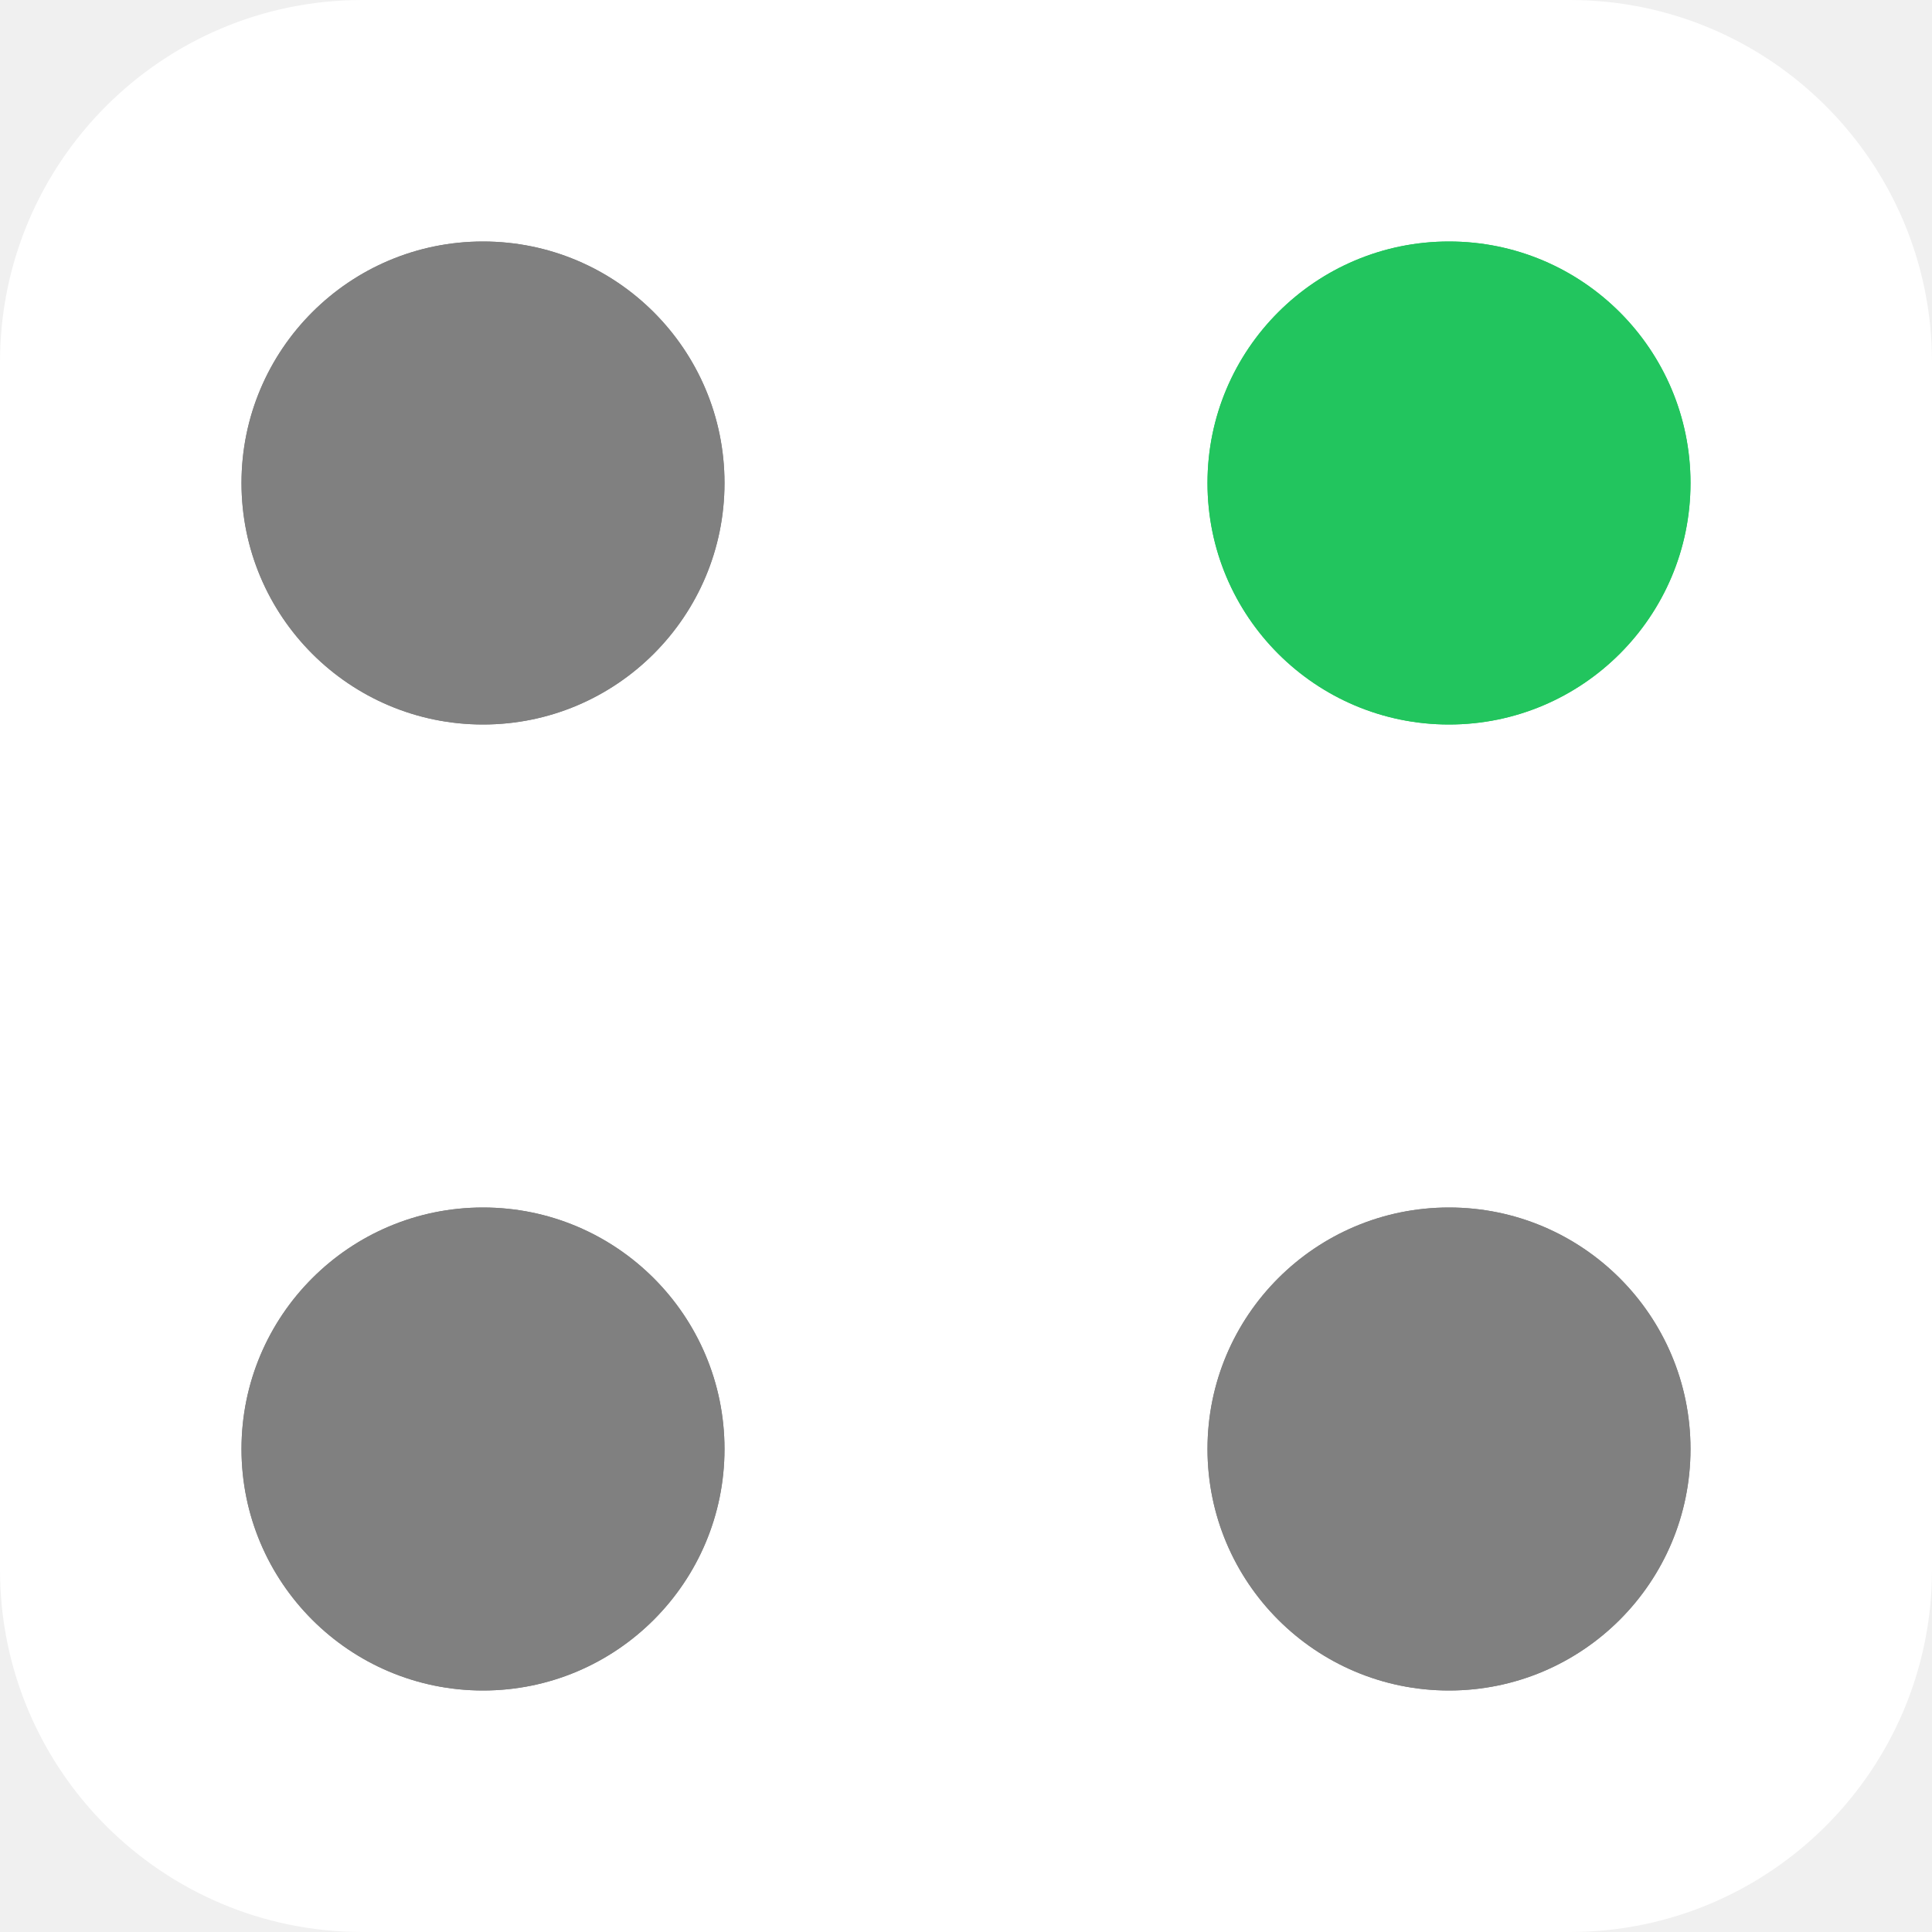
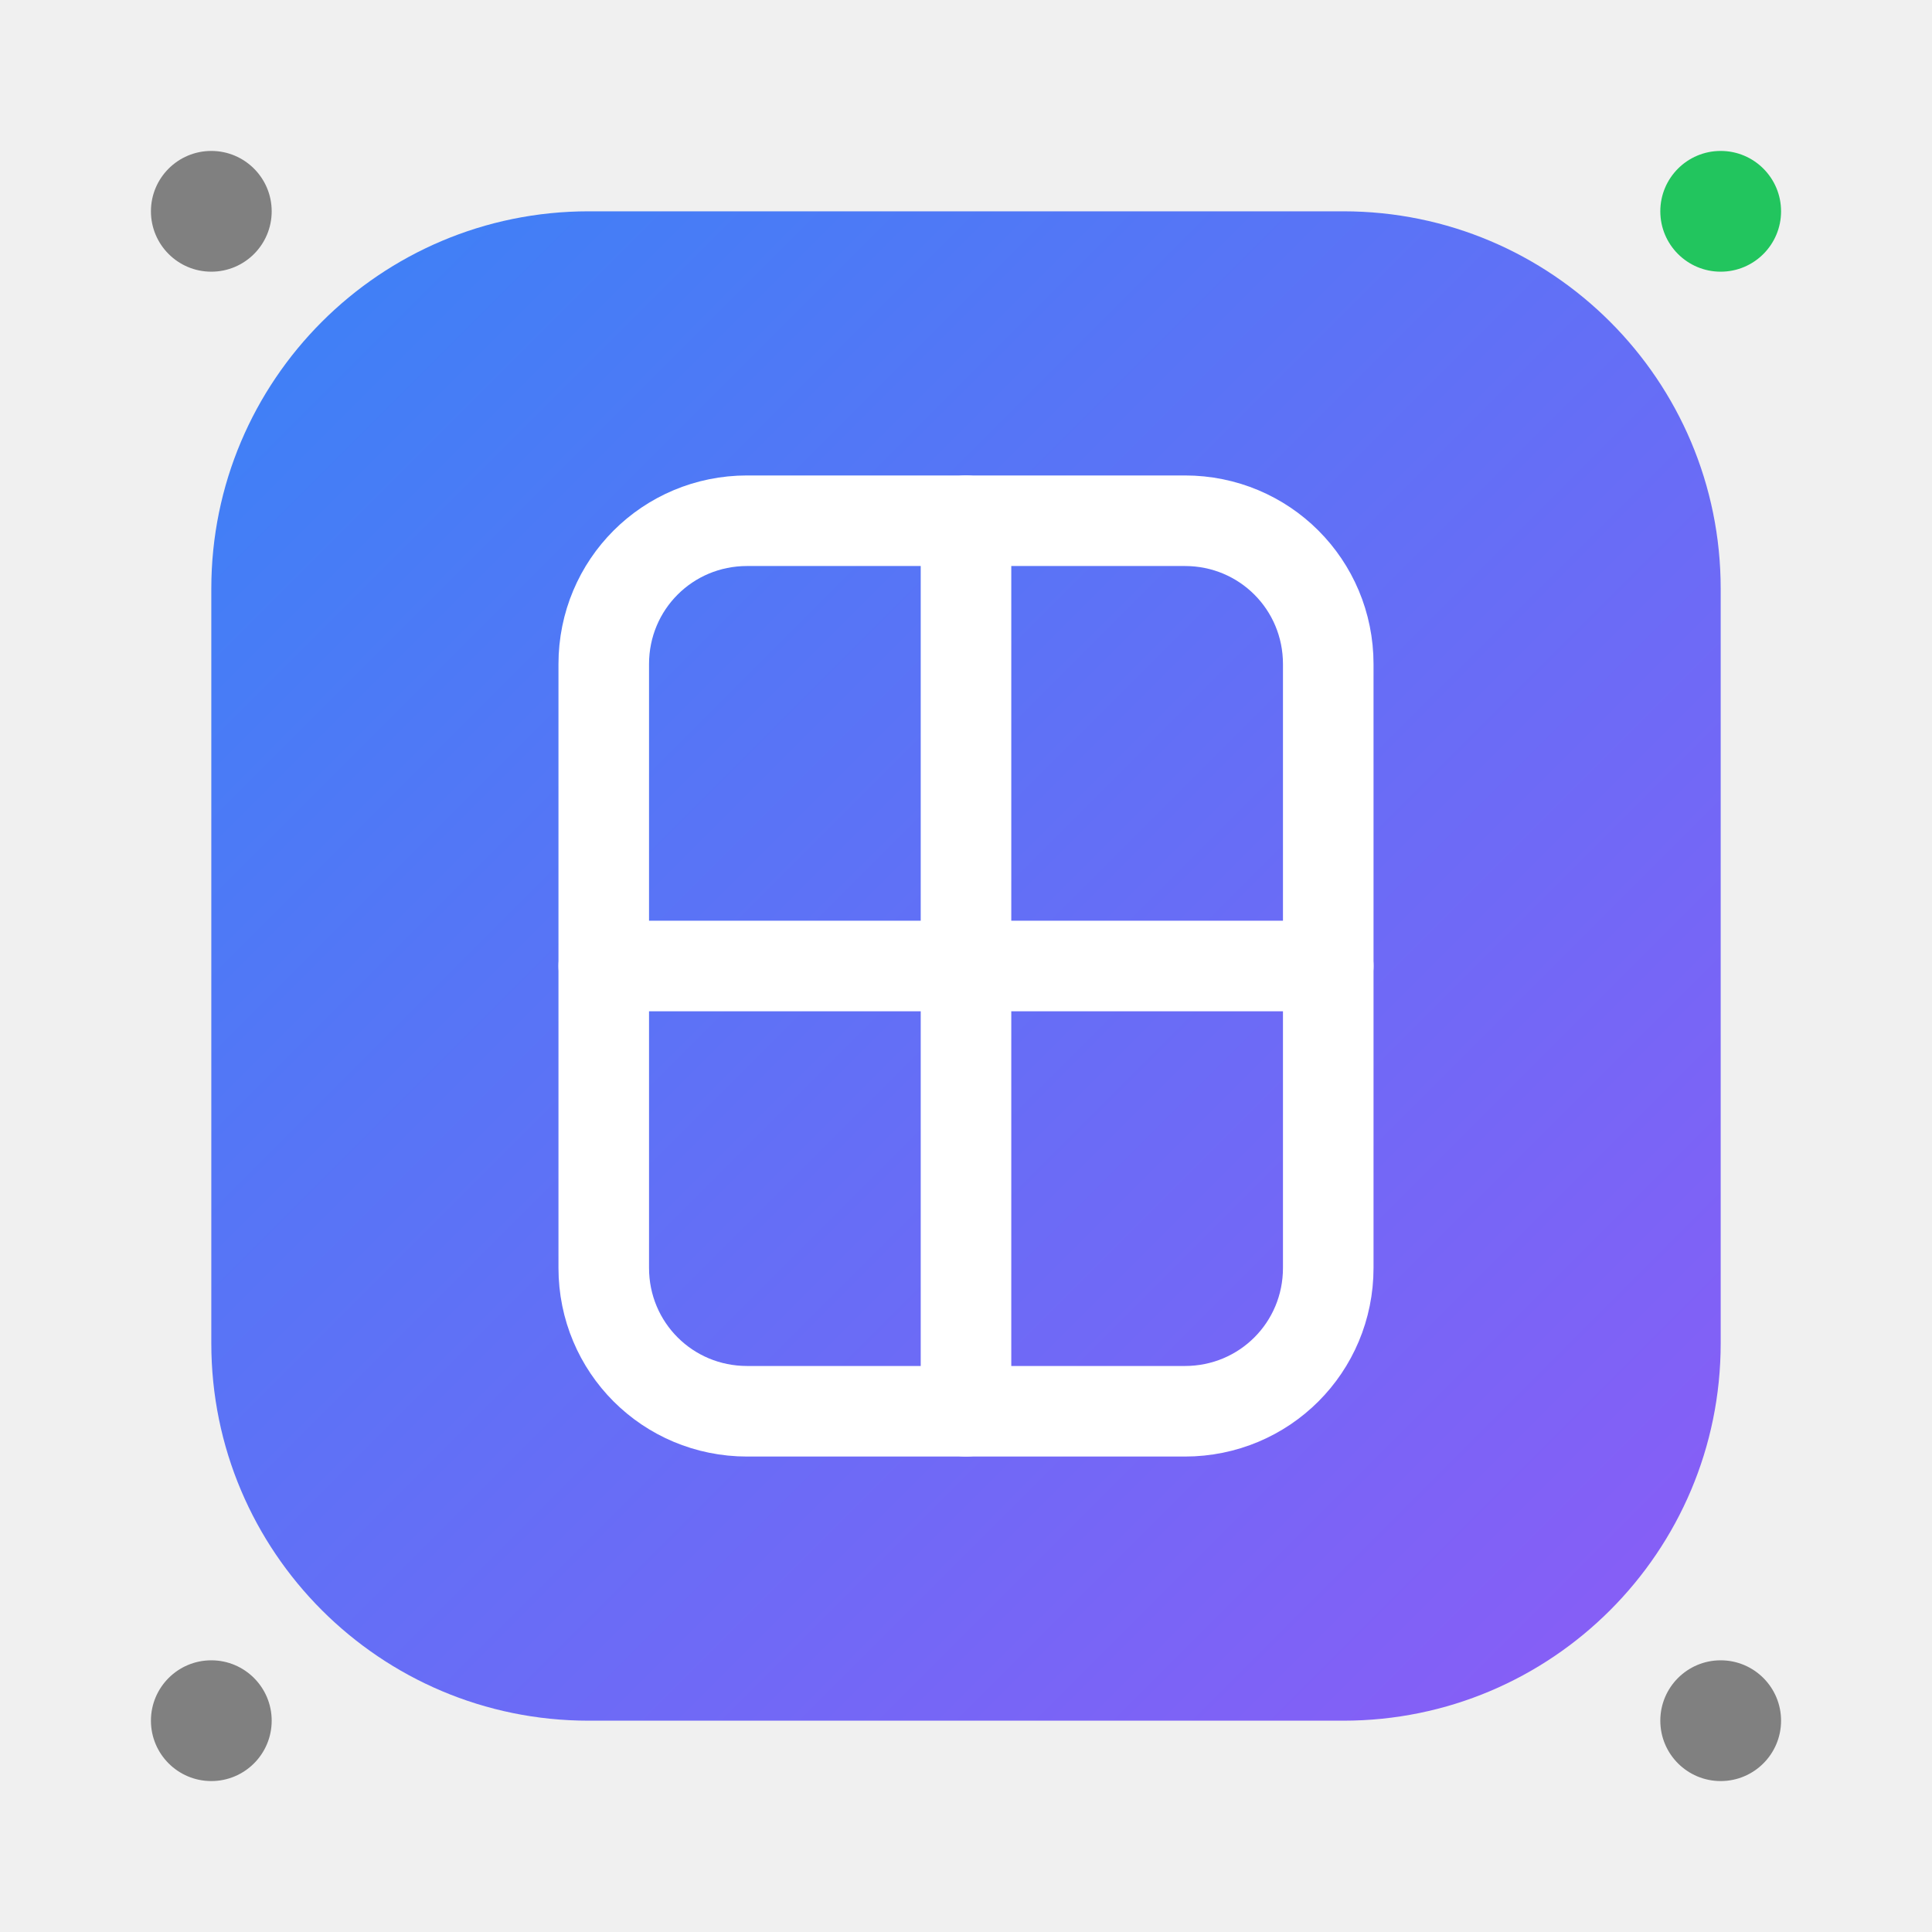
- <svg xmlns="http://www.w3.org/2000/svg" width="32" height="32" viewBox="0 0 32 32" fill="none">
-   <rect width="32" height="32" rx="6" fill="#ffffff" />
-   <circle cx="8" cy="8" r="4" fill="#808080" />
-   <circle cx="24" cy="8" r="4" fill="#22c55e" />
-   <circle cx="8" cy="24" r="4" fill="#808080" />
-   <circle cx="24" cy="24" r="4" fill="#808080" />
-   <circle cx="8" cy="8" r="4" fill="#808080" />
-   <circle cx="24" cy="8" r="4" fill="#22c55e" />
-   <circle cx="8" cy="24" r="4" fill="#808080" />
-   <circle cx="24" cy="24" r="4" fill="#808080" />
+ <svg xmlns="http://www.w3.org/2000/svg" width="512" height="512" viewBox="0 0 512 512" fill="none">
+   <defs>
+     <linearGradient id="grad1" x1="0%" y1="0%" x2="100%" y2="100%">
+       <stop offset="0%" style="stop-color:#3B82F6;stop-opacity:1" />
+       <stop offset="100%" style="stop-color:#8B5CF6;stop-opacity:1" />
+     </linearGradient>
+   </defs>
+   <rect x="56" y="56" width="400" height="400" rx="100" fill="url(#grad1)" />
+   <path d="M160 176C160 154.909 176.909 138 198 138H314C335.091 138 352 154.909 352 176V336C352 357.091 335.091 374 314 374H198C176.909 374 160 357.091 160 336V176Z" stroke="white" stroke-width="24" stroke-linejoin="round" />
+   <path d="M160 256H352" stroke="white" stroke-width="24" stroke-linecap="round" />
+   <path d="M256 138V374" stroke="white" stroke-width="24" stroke-linecap="round" />
+   <circle cx="56" cy="56" r="16" fill="#808080" />
+   <circle cx="456" cy="56" r="16" fill="#22c55e" />
+   <circle cx="56" cy="456" r="16" fill="#808080" />
+   <circle cx="456" cy="456" r="16" fill="#808080" />
</svg>
